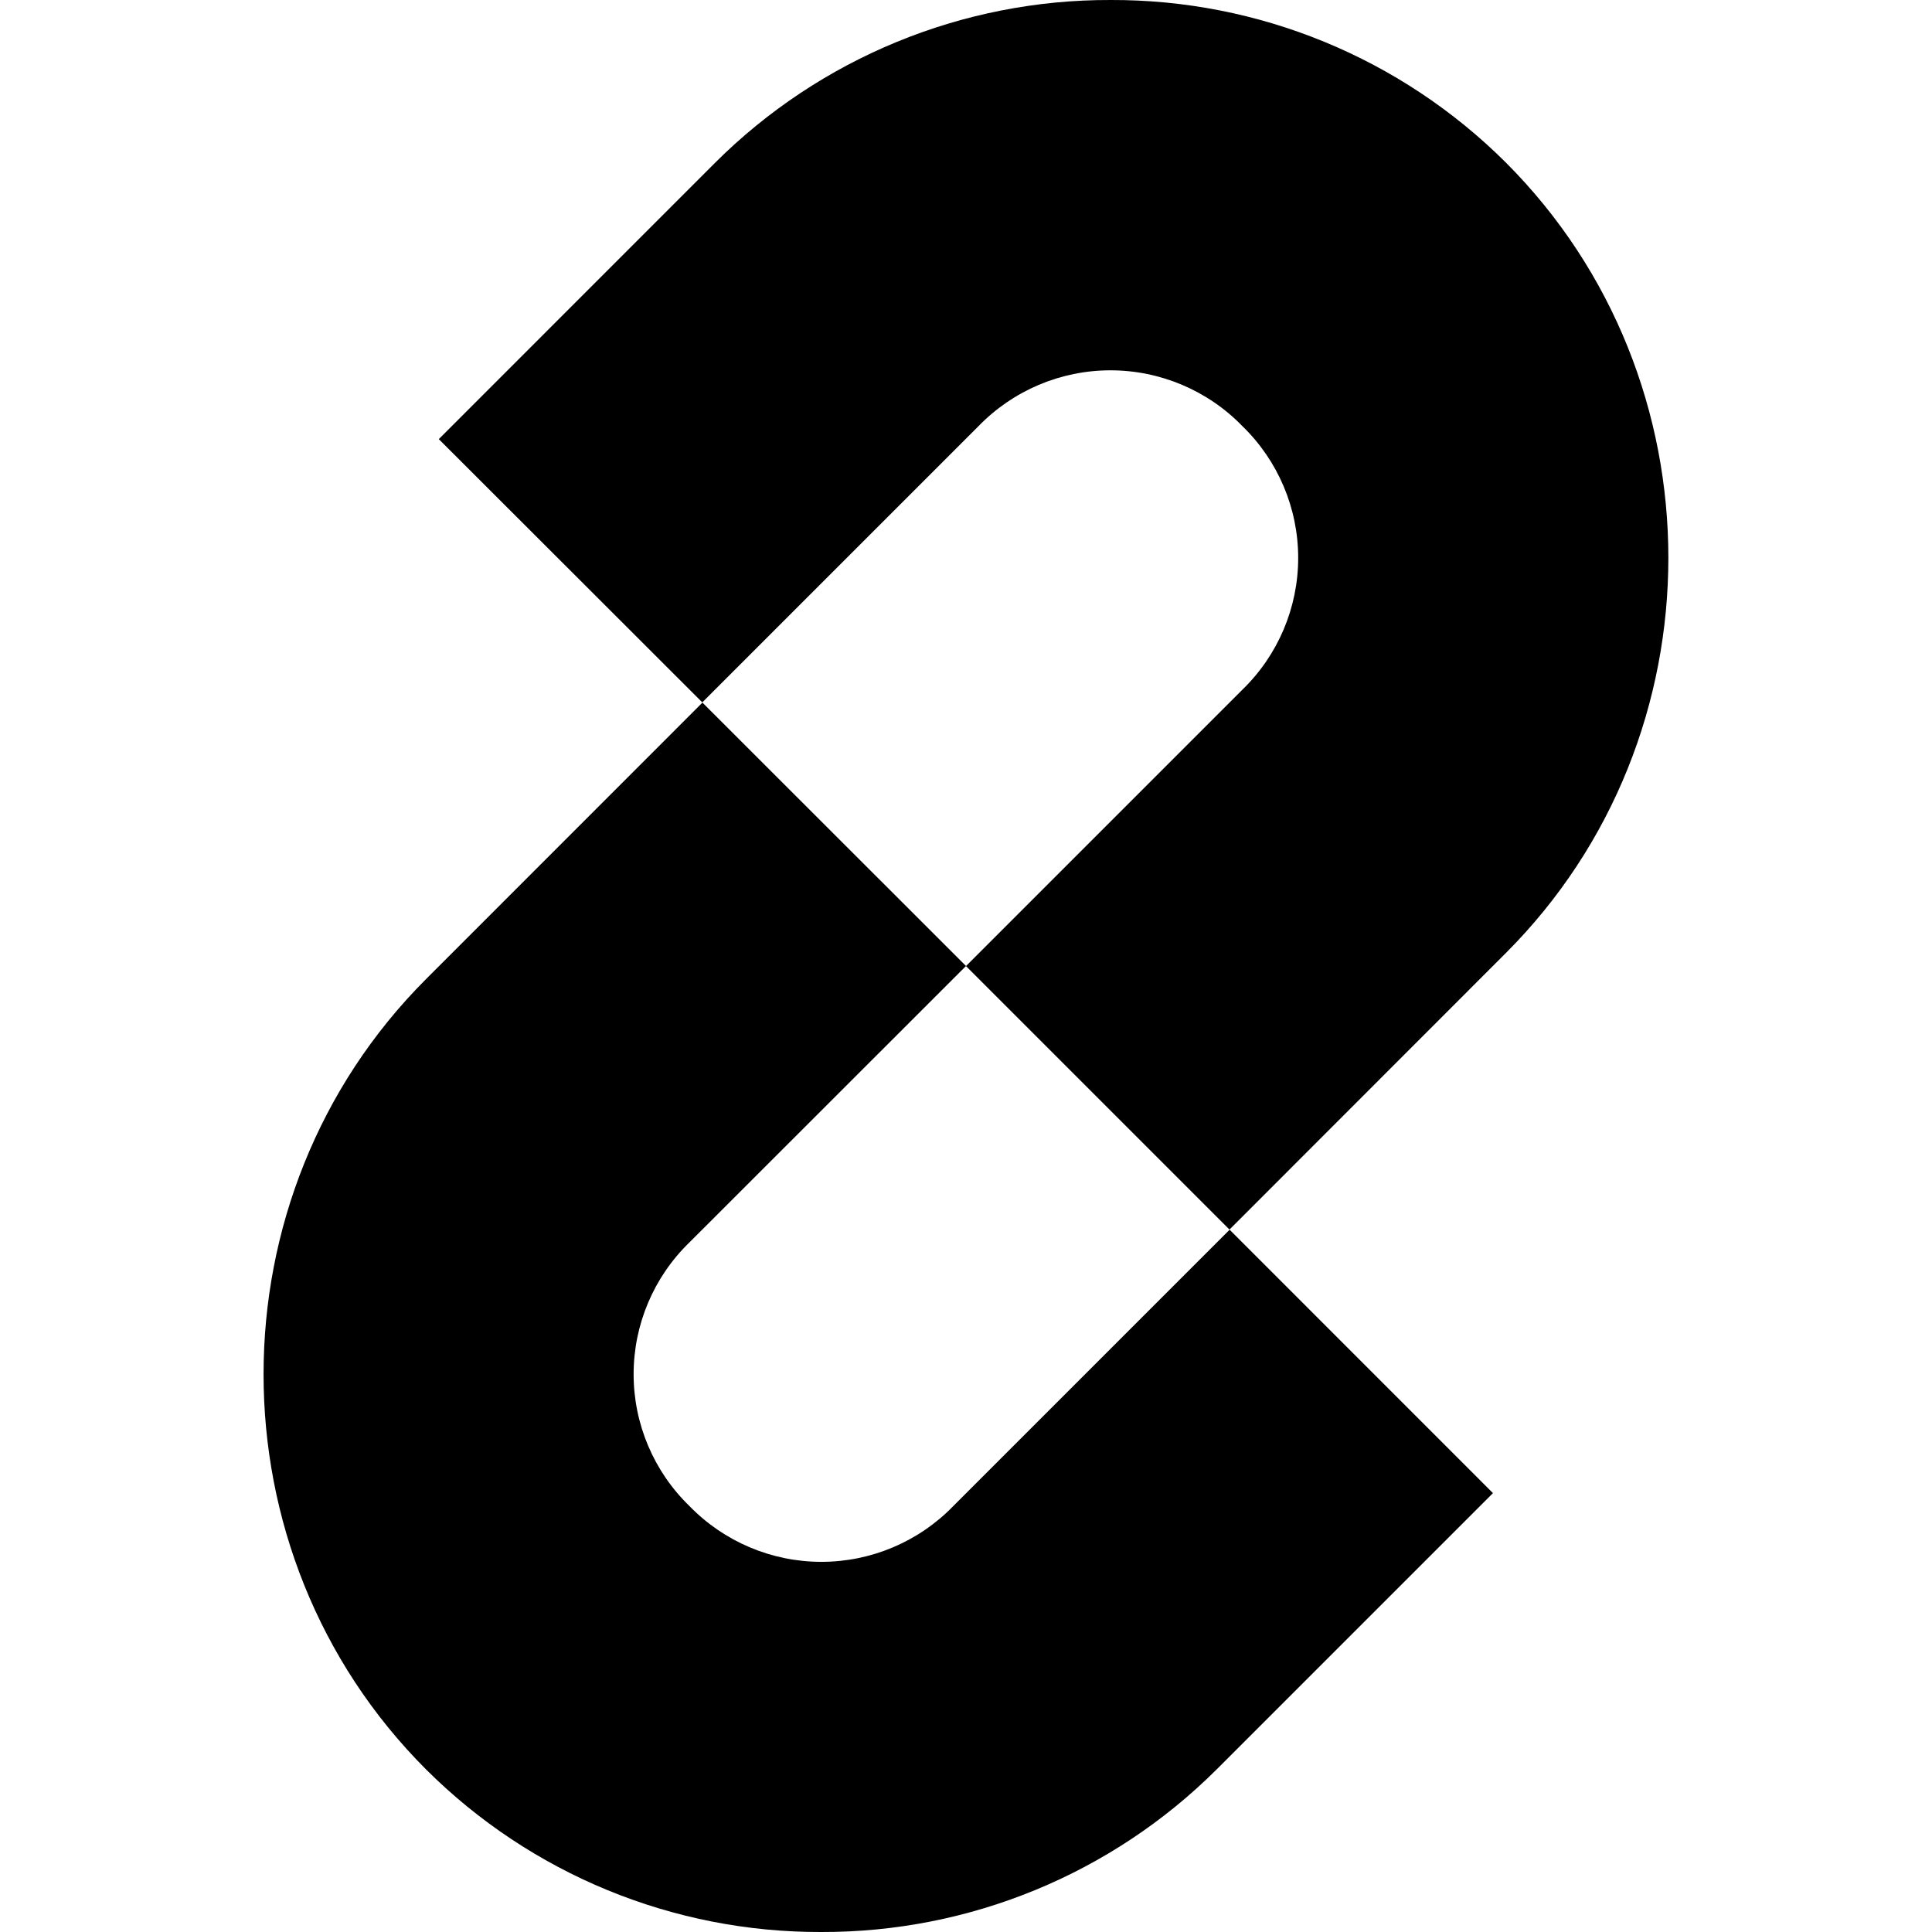
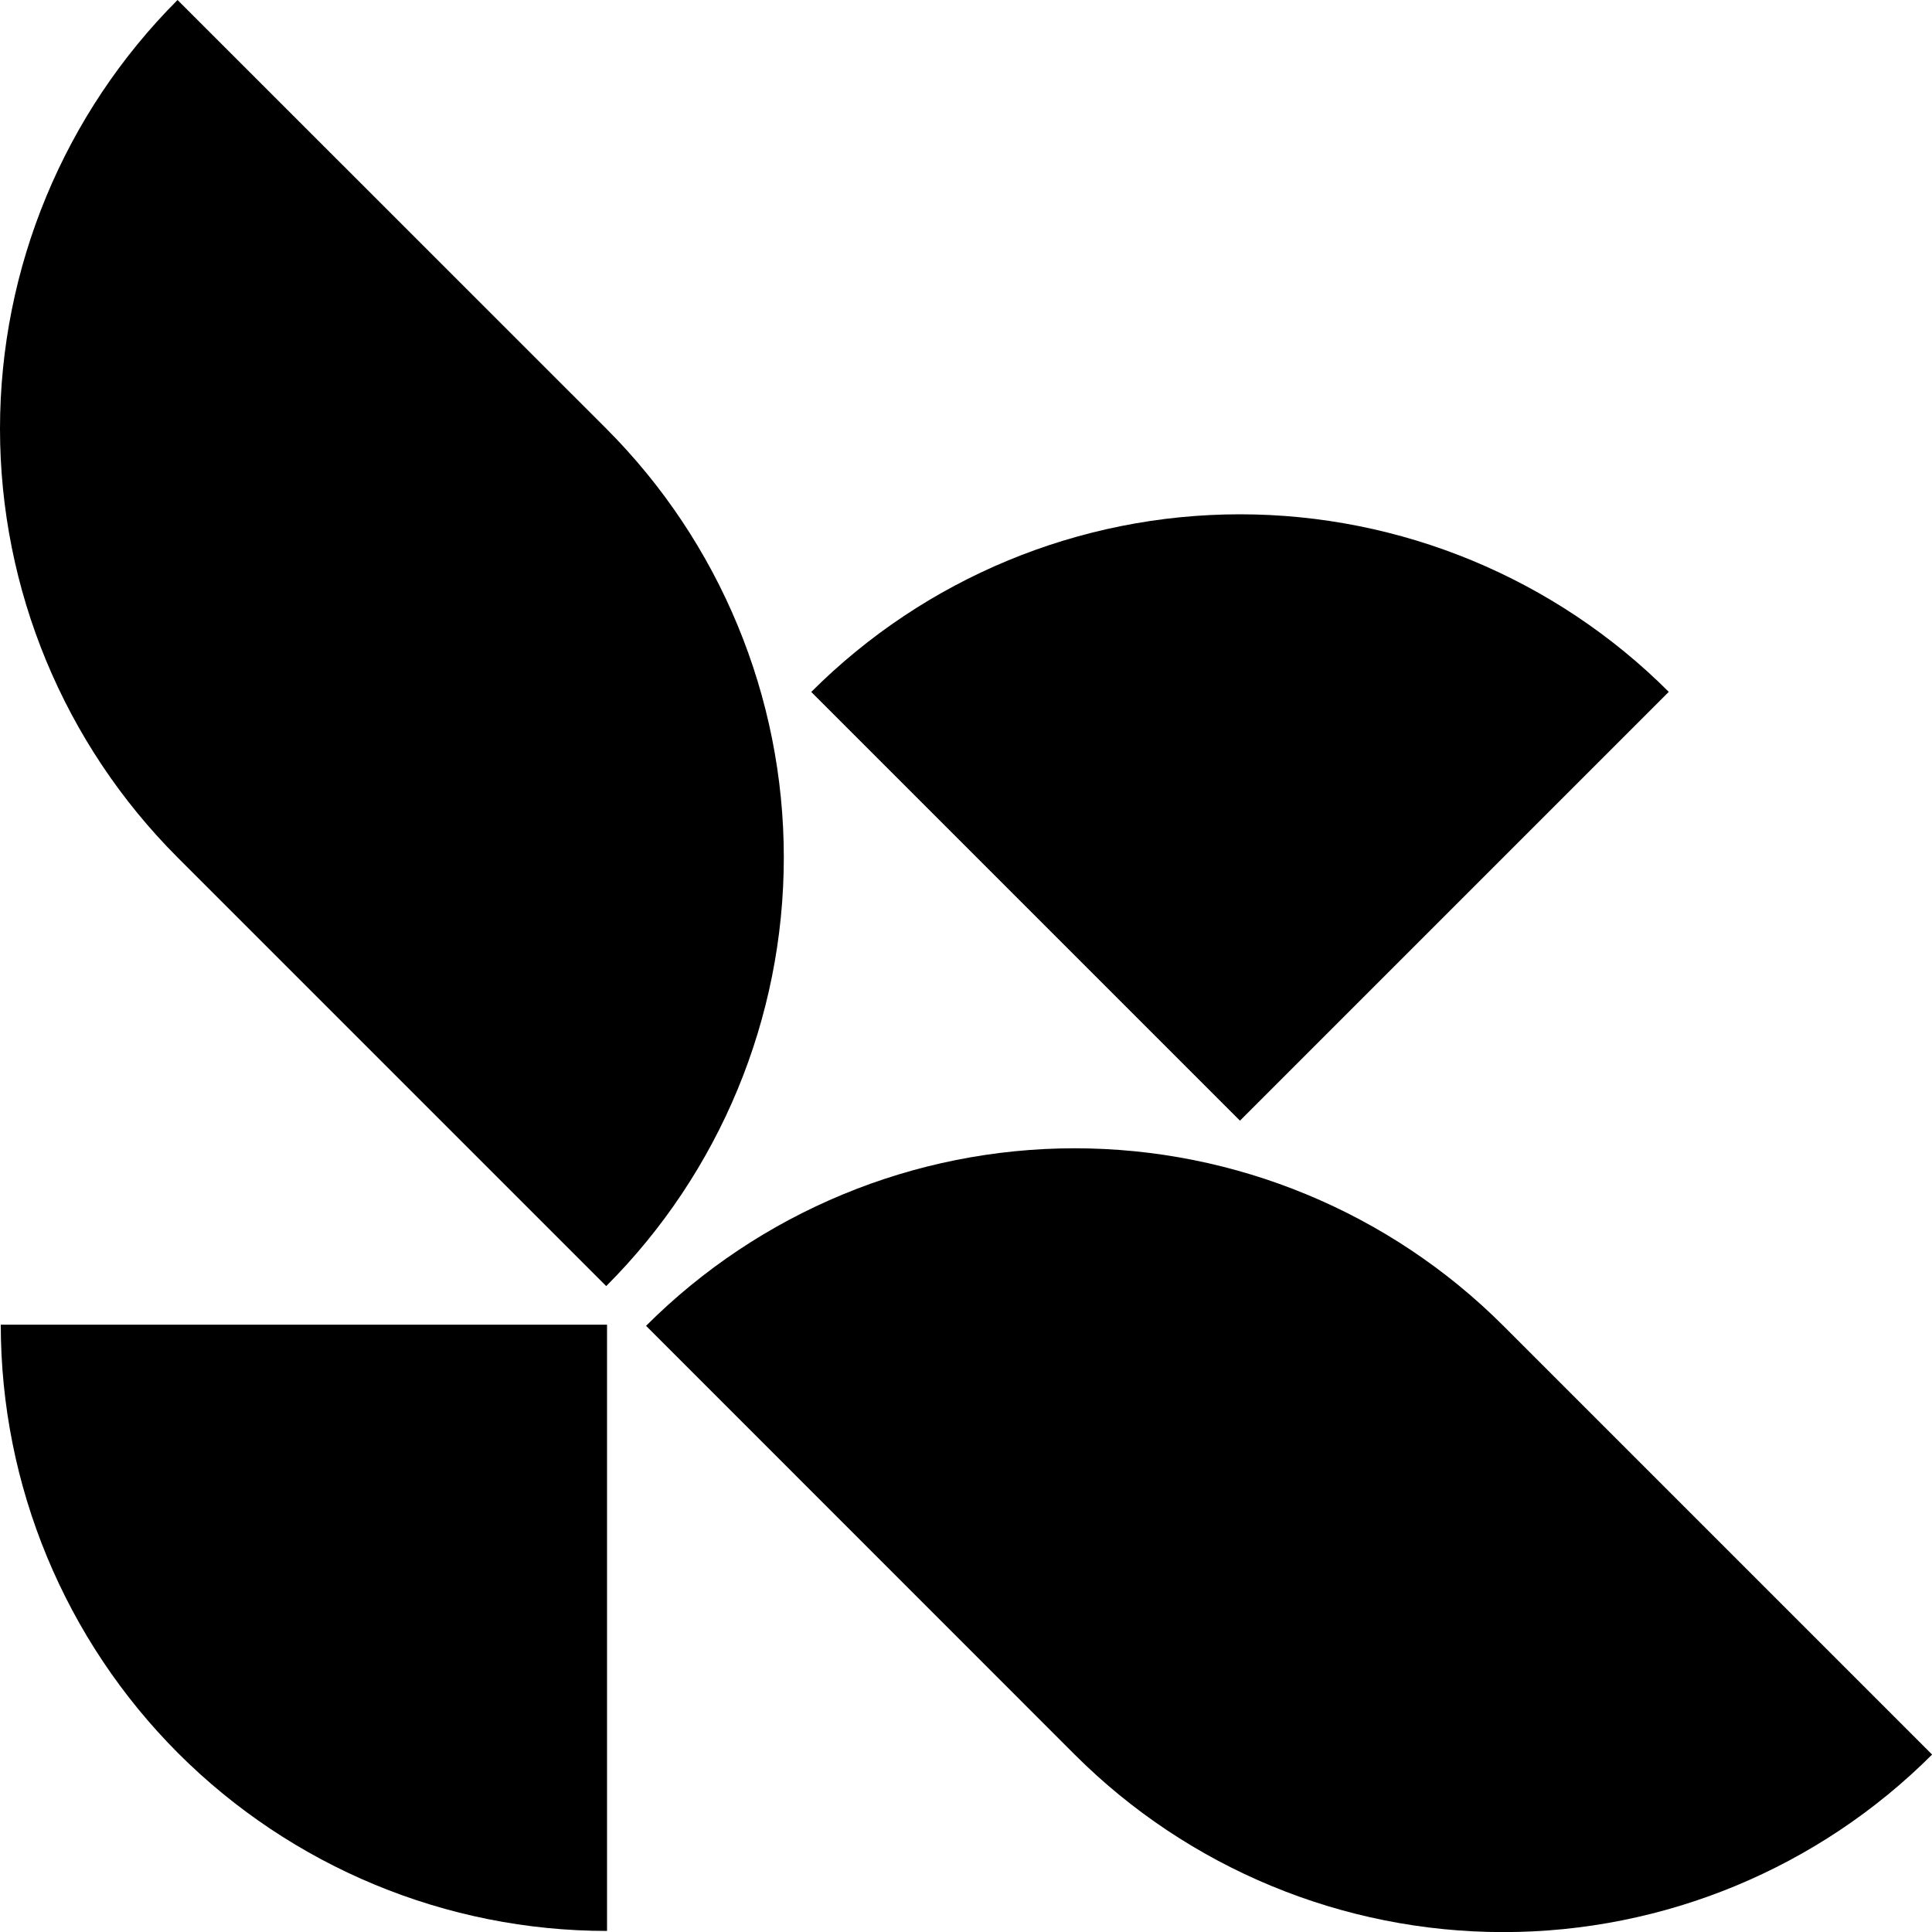
- <svg xmlns="http://www.w3.org/2000/svg" viewBox="0 0 24 24">
-   <path d="M13.796 0a6.93 6.93 0 0 0-4.91 2.019L5.451 5.455l3.273 3.27 3.432-3.432a2.284 2.284 0 0 1 3.277 0 2.28 2.28 0 0 1 0 3.275L12 12.001l3.273 3.273 3.433-3.435c2.692-2.692 2.692-7.127 0-9.82A6.92 6.92 0 0 0 13.796 0m-5.07 8.728-3.433 3.434c-2.692 2.693-2.692 7.126 0 9.819A6.92 6.92 0 0 0 10.203 24a6.93 6.93 0 0 0 4.911-2.02l3.432-3.432-3.271-3.272-3.433 3.433a2.284 2.284 0 0 1-3.277 0 2.28 2.28 0 0 1 0-3.276L12 12z" />
+ <svg xmlns="http://www.w3.org/2000/svg" viewBox="0 0 20 20" fill="currentColor">
+   <path d="M6.276 13.313C7.452 12.137 8.114 10.539 8.114 8.875C8.114 7.212 7.452 5.614 6.276 4.437L1.838 0C0.662 1.177 0 2.774 0 4.438C0 6.102 0.662 7.699 1.838 8.876L6.275 13.313H6.276Z" />
+   <path d="M15.563 13.725C14.387 12.549 12.789 11.887 11.125 11.887C9.462 11.887 7.864 12.549 6.688 13.725L11.125 18.163C12.301 19.339 13.899 20.001 15.563 20.001C17.227 20.001 18.825 19.339 20.001 18.163L15.563 13.725H15.563Z" />
+   <path d="M1.846 18.151C3.023 19.327 4.62 19.989 6.284 19.989V13.713H0.008C0.008 15.377 0.67 16.974 1.846 18.151Z" />
+   <path d="M17.275 7.162C16.098 5.986 14.501 5.324 12.836 5.324C11.172 5.324 9.575 5.986 8.398 7.163L12.836 11.601L17.275 7.162Z" />
</svg>
